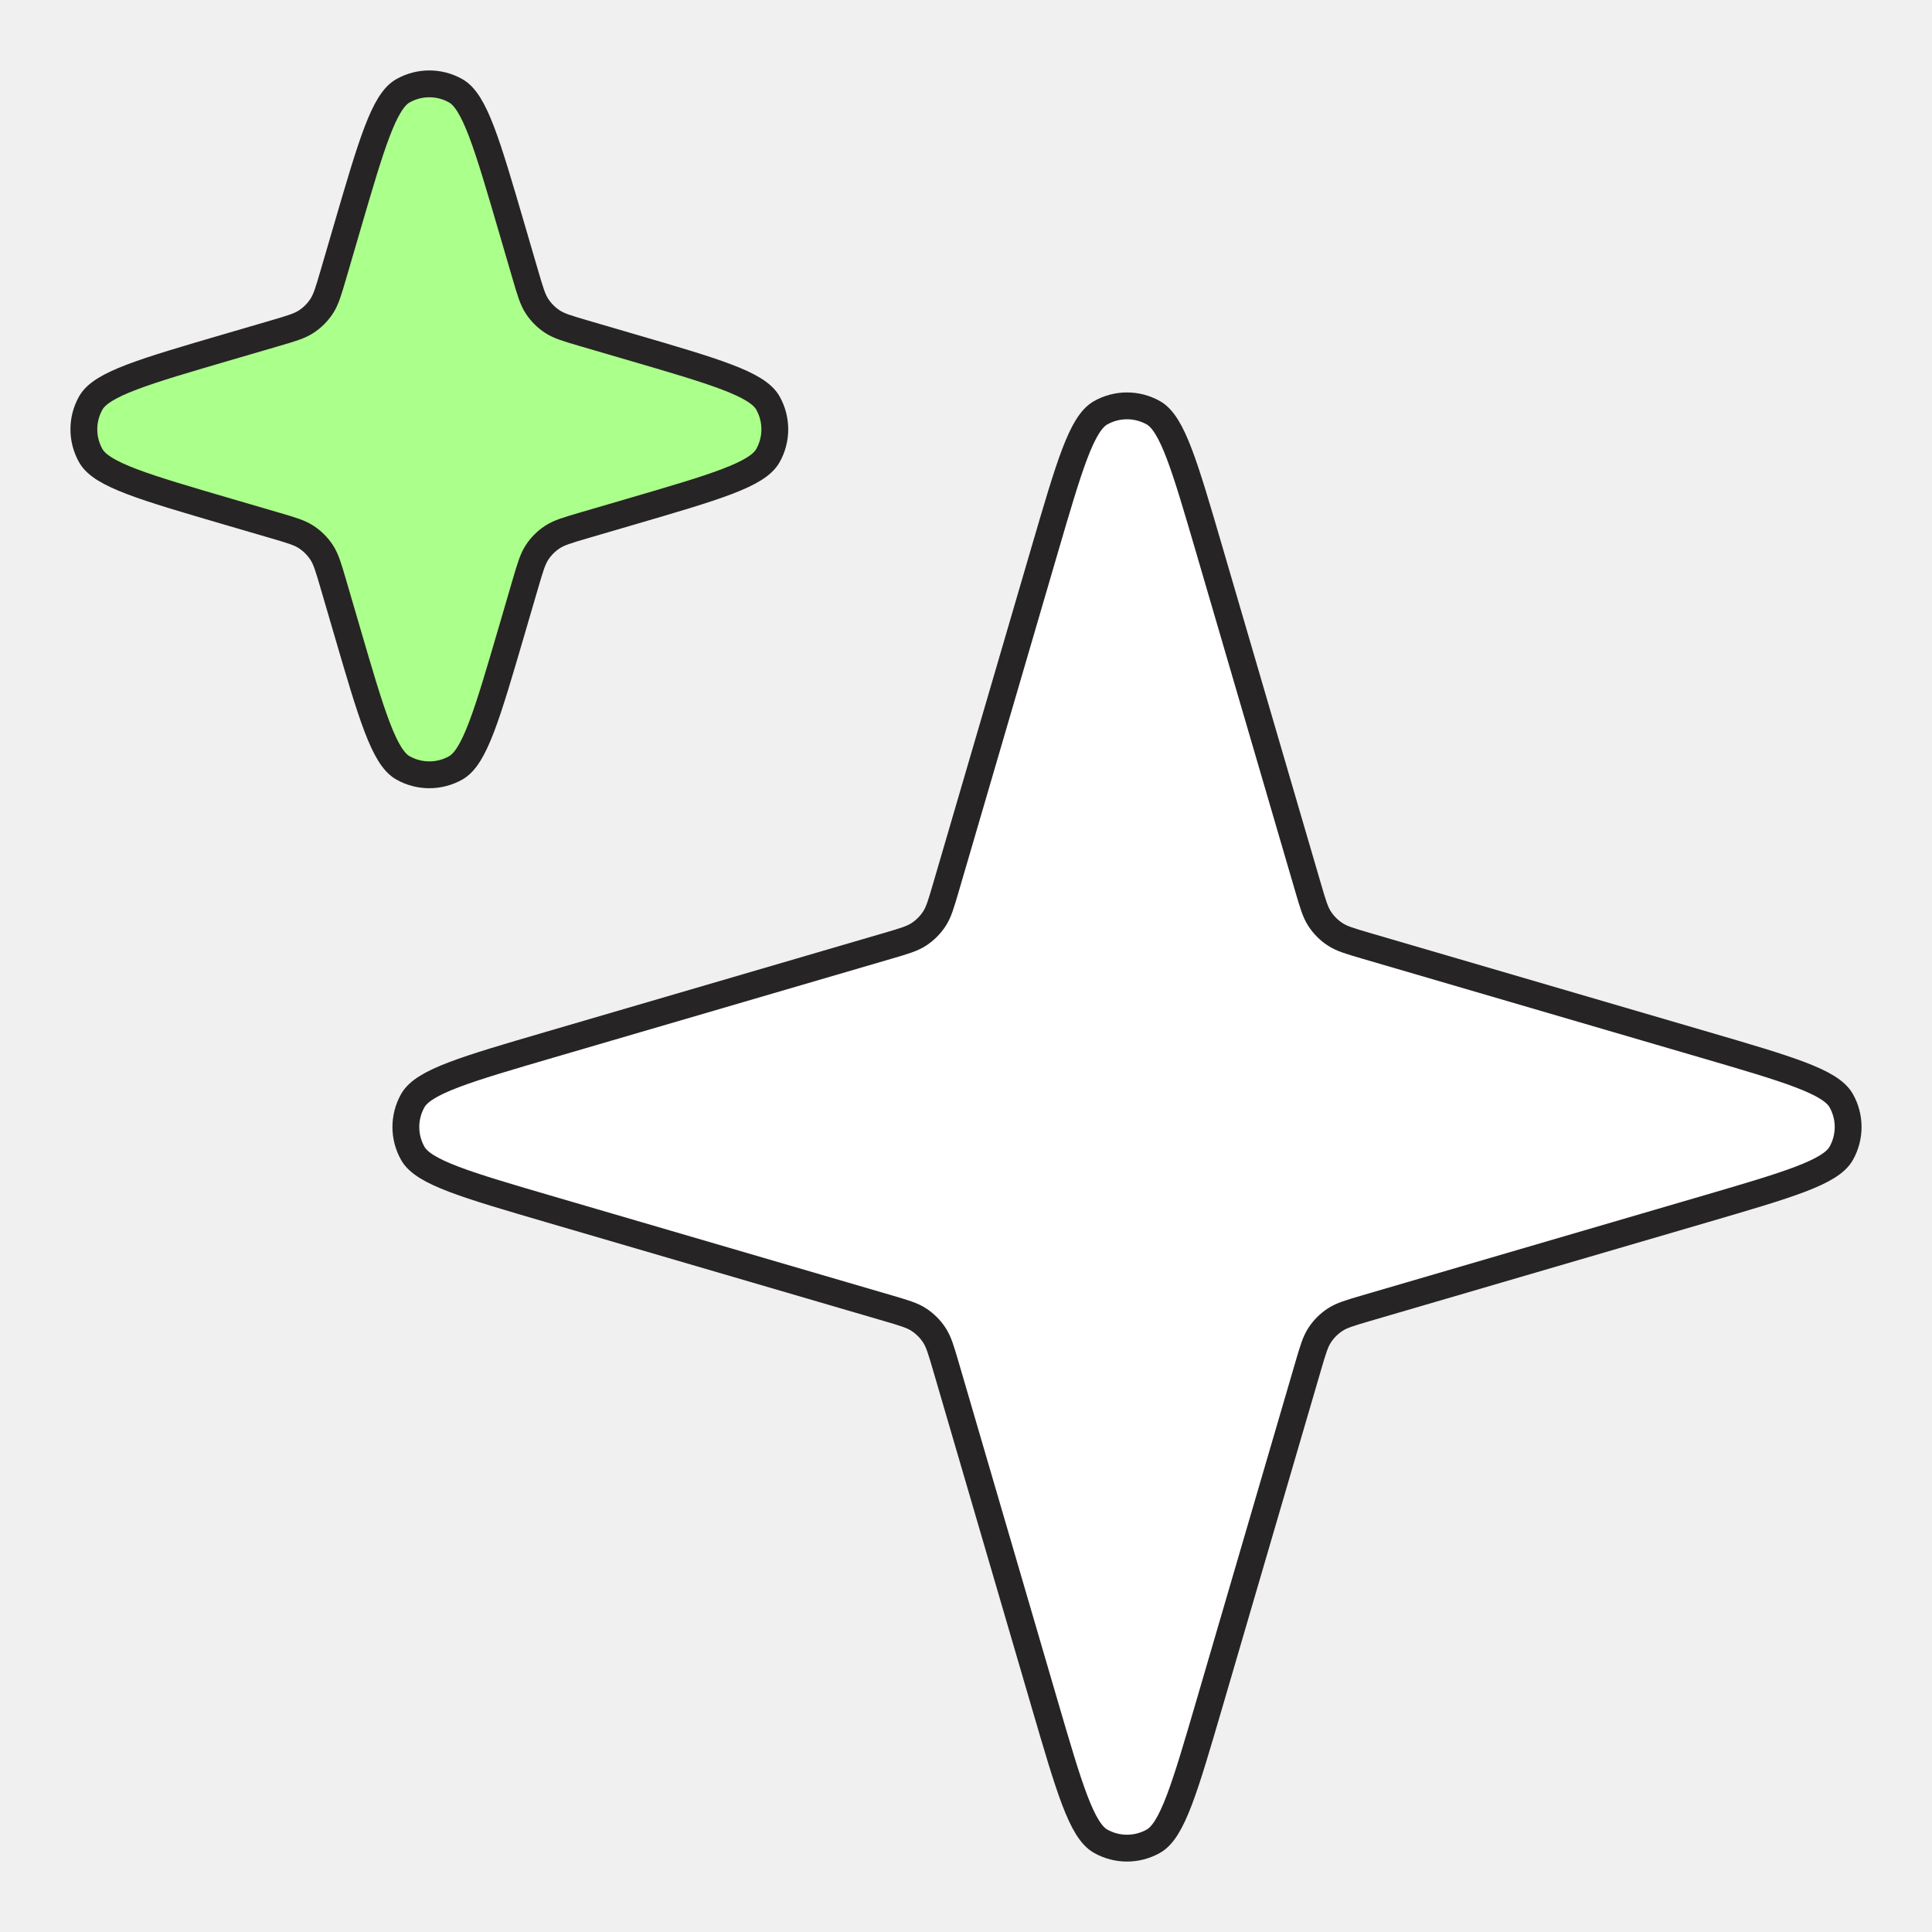
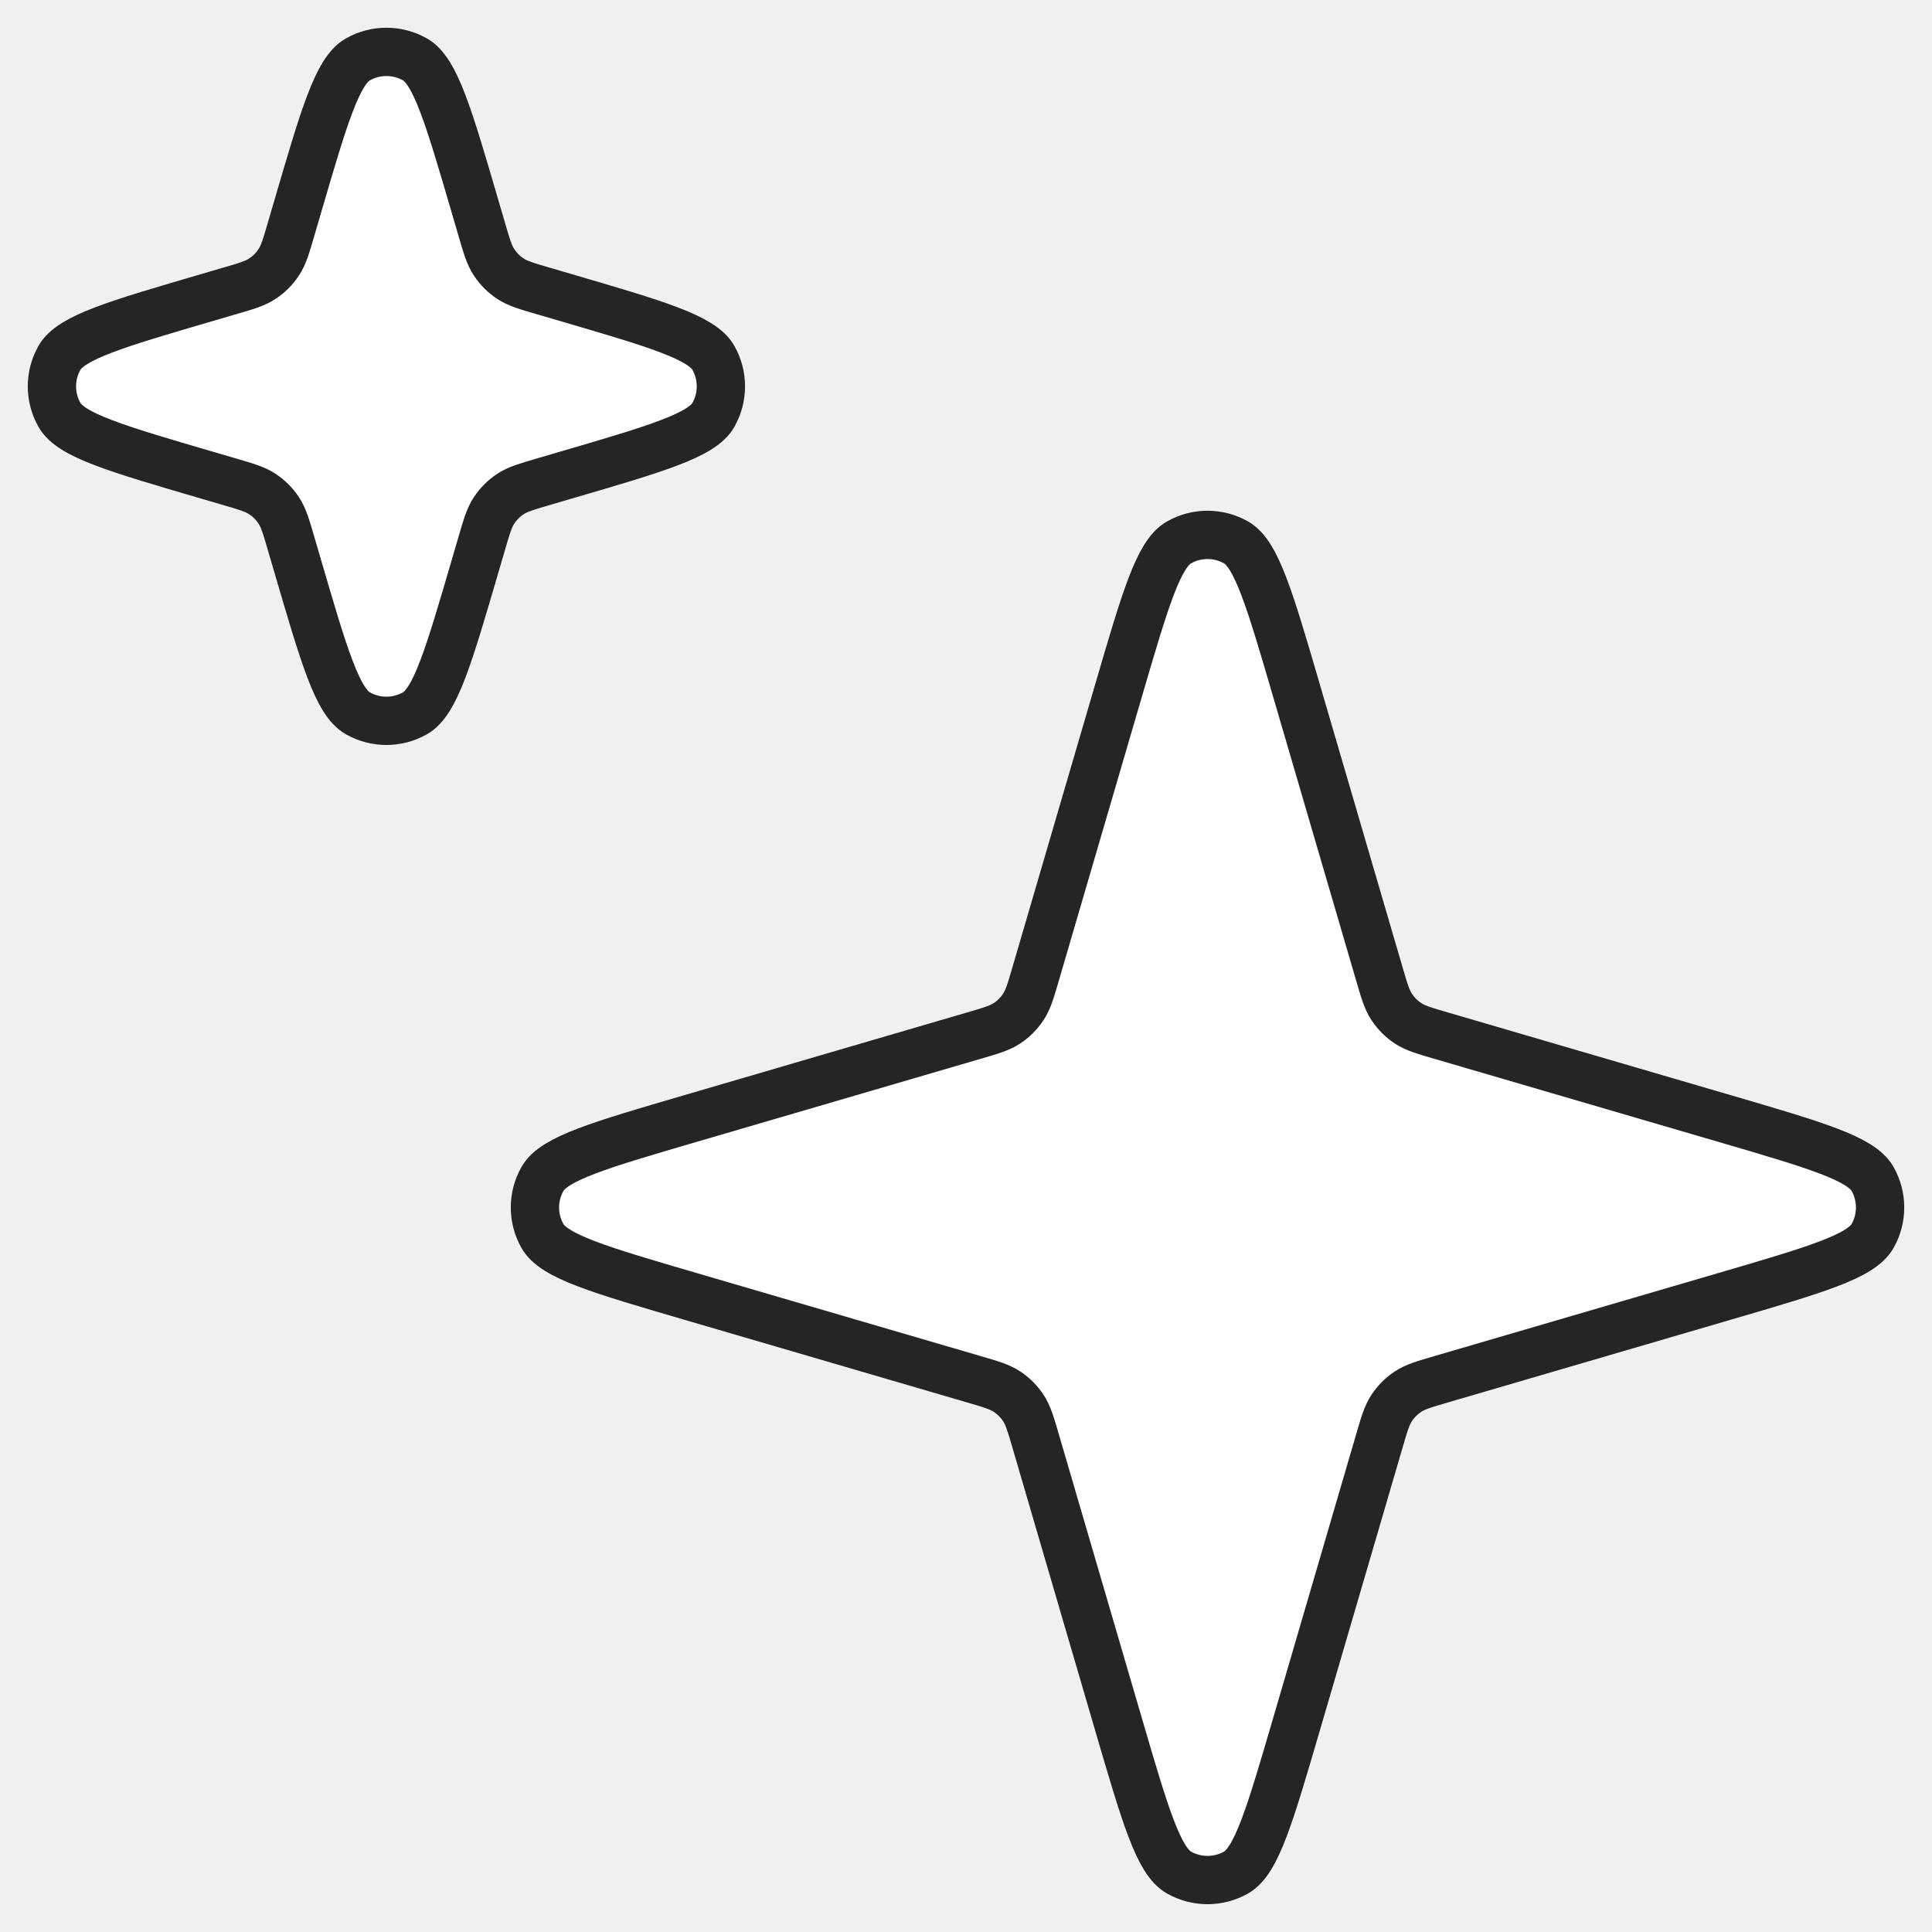
- <svg xmlns="http://www.w3.org/2000/svg" width="72" height="72" viewBox="0 0 72 72" fill="none">
-   <path d="M38.929 20.502C39.849 17.357 40.309 15.784 41.016 15.384C41.627 15.039 42.373 15.039 42.984 15.384C43.691 15.784 44.151 17.357 45.071 20.502L48.749 33.078C48.929 33.692 49.018 33.999 49.186 34.251C49.334 34.475 49.525 34.666 49.749 34.814C50.001 34.982 50.308 35.071 50.922 35.251L63.498 38.929C66.643 39.849 68.216 40.309 68.616 41.016C68.961 41.627 68.961 42.373 68.616 42.984C68.216 43.691 66.643 44.151 63.498 45.071L50.922 48.749C50.308 48.929 50.001 49.018 49.749 49.186C49.525 49.334 49.334 49.525 49.186 49.749C49.018 50.001 48.929 50.308 48.749 50.922L45.071 63.498C44.151 66.643 43.691 68.216 42.984 68.616C42.373 68.961 41.627 68.961 41.016 68.616C40.309 68.216 39.849 66.643 38.929 63.498L35.251 50.922C35.071 50.308 34.982 50.001 34.814 49.749C34.666 49.525 34.475 49.334 34.251 49.186C33.999 49.018 33.692 48.929 33.078 48.749L20.502 45.071C17.357 44.151 15.784 43.691 15.384 42.984C15.039 42.373 15.039 41.627 15.384 41.016C15.784 40.309 17.357 39.849 20.502 38.929L33.078 35.251C33.692 35.071 33.999 34.982 34.251 34.814C34.475 34.666 34.666 34.475 34.814 34.251C34.982 33.999 35.071 33.692 35.251 33.078L38.929 20.502Z" fill="white" stroke="#262424" stroke-miterlimit="10" />
-   <path d="M12.929 8.502C13.848 5.357 14.309 3.784 15.016 3.384C15.627 3.039 16.373 3.039 16.984 3.384C17.692 3.784 18.151 5.357 19.071 8.502L19.581 10.246C19.761 10.86 19.851 11.167 20.018 11.419C20.166 11.643 20.357 11.834 20.581 11.982C20.833 12.149 21.14 12.239 21.754 12.419L23.498 12.929C26.643 13.848 28.216 14.309 28.616 15.016C28.961 15.627 28.961 16.373 28.616 16.984C28.216 17.692 26.643 18.151 23.498 19.071L21.754 19.581C21.14 19.761 20.833 19.851 20.581 20.018C20.357 20.166 20.166 20.357 20.018 20.581C19.851 20.833 19.761 21.14 19.581 21.754L19.071 23.498C18.151 26.643 17.692 28.216 16.984 28.616C16.373 28.961 15.627 28.961 15.016 28.616C14.309 28.216 13.848 26.643 12.929 23.498L12.419 21.754C12.239 21.14 12.149 20.833 11.982 20.581C11.834 20.357 11.643 20.166 11.419 20.018C11.167 19.851 10.86 19.761 10.246 19.581L8.502 19.071C5.357 18.151 3.784 17.692 3.384 16.984C3.039 16.373 3.039 15.627 3.384 15.016C3.784 14.309 5.357 13.848 8.502 12.929L10.246 12.419C10.86 12.239 11.167 12.149 11.419 11.982C11.643 11.834 11.834 11.643 11.982 11.419C12.149 11.167 12.239 10.86 12.419 10.246L12.929 8.502Z" fill="#ABFF8B" stroke="#262424" stroke-miterlimit="10" />
+ <svg xmlns="http://www.w3.org/2000/svg" width="40" height="40" viewBox="0 0 40 40" fill="none">
+   <path d="M23.157 14.3C23.709 12.413 23.985 11.47 24.41 11.23C24.776 11.022 25.224 11.022 25.591 11.23C26.015 11.47 26.291 12.413 26.843 14.3L28.552 20.143C28.659 20.512 28.713 20.696 28.814 20.848C28.902 20.982 29.017 21.097 29.151 21.186C29.303 21.286 29.487 21.34 29.855 21.447L35.699 23.156C37.586 23.708 38.53 23.984 38.77 24.409C38.977 24.775 38.977 25.223 38.77 25.59C38.53 26.014 37.586 26.29 35.699 26.842L29.855 28.551C29.487 28.658 29.303 28.712 29.151 28.813C29.017 28.901 28.902 29.016 28.814 29.15C28.713 29.302 28.659 29.486 28.552 29.855L26.843 35.698C26.291 37.585 26.015 38.529 25.591 38.769C25.224 38.976 24.776 38.976 24.41 38.769C23.985 38.529 23.709 37.585 23.157 35.698L21.448 29.855C21.341 29.486 21.287 29.302 21.186 29.15C21.098 29.016 20.983 28.901 20.849 28.813C20.697 28.712 20.513 28.658 20.145 28.551L14.301 26.842C12.414 26.29 11.47 26.014 11.231 25.59C11.023 25.223 11.023 24.775 11.231 24.409C11.47 23.984 12.414 23.708 14.301 23.156L20.145 21.447C20.513 21.34 20.697 21.286 20.849 21.186C20.983 21.097 21.098 20.982 21.186 20.848C21.287 20.696 21.341 20.512 21.448 20.143L23.157 14.3Z" fill="white" />
+   <path d="M6.157 4.3C6.709 2.413 6.985 1.469 7.409 1.23C7.776 1.022 8.224 1.022 8.591 1.23C9.015 1.469 9.291 2.413 9.843 4.3L9.968 4.727C10.075 5.096 10.129 5.28 10.23 5.432C10.319 5.566 10.433 5.681 10.567 5.769C10.719 5.87 10.903 5.924 11.272 6.031L11.699 6.156C13.586 6.708 14.53 6.984 14.77 7.409C14.977 7.775 14.977 8.223 14.77 8.59C14.53 9.014 13.586 9.29 11.699 9.842L11.272 9.967C10.903 10.075 10.719 10.128 10.567 10.229C10.433 10.318 10.319 10.432 10.23 10.566C10.129 10.718 10.075 10.902 9.968 11.271L9.843 11.698C9.291 13.585 9.015 14.529 8.591 14.768C8.224 14.976 7.776 14.976 7.409 14.768C6.985 14.529 6.709 13.585 6.157 11.698L6.032 11.271C5.925 10.902 5.871 10.718 5.77 10.566C5.682 10.432 5.567 10.318 5.433 10.229C5.281 10.128 5.097 10.075 4.728 9.967L4.301 9.842C2.414 9.29 1.47 9.014 1.231 8.59C1.023 8.223 1.023 7.775 1.231 7.409C1.47 6.984 2.414 6.708 4.301 6.156L4.728 6.031C5.097 5.924 5.281 5.87 5.433 5.769C5.567 5.681 5.682 5.566 5.77 5.432C5.871 5.28 5.925 5.096 6.032 4.727L6.157 4.3Z" fill="white" />
+   <path d="M23.157 14.3C23.709 12.413 23.985 11.47 24.41 11.23C24.776 11.022 25.224 11.022 25.591 11.23C26.015 11.47 26.291 12.413 26.843 14.3L28.552 20.143C28.659 20.512 28.713 20.696 28.814 20.848C28.902 20.982 29.017 21.097 29.151 21.186C29.303 21.286 29.487 21.34 29.855 21.447L35.699 23.156C37.586 23.708 38.53 23.984 38.77 24.409C38.977 24.775 38.977 25.223 38.77 25.59C38.53 26.014 37.586 26.29 35.699 26.842L29.855 28.551C29.487 28.658 29.303 28.712 29.151 28.813C29.017 28.901 28.902 29.016 28.814 29.15C28.713 29.302 28.659 29.486 28.552 29.855L26.843 35.698C26.291 37.585 26.015 38.529 25.591 38.769C25.224 38.976 24.776 38.976 24.41 38.769C23.985 38.529 23.709 37.585 23.157 35.698L21.448 29.855C21.341 29.486 21.287 29.302 21.186 29.15C21.098 29.016 20.983 28.901 20.849 28.813C20.697 28.712 20.513 28.658 20.145 28.551L14.301 26.842C12.414 26.29 11.47 26.014 11.231 25.59C11.023 25.223 11.023 24.775 11.231 24.409C11.47 23.984 12.414 23.708 14.301 23.156L20.145 21.447C20.513 21.34 20.697 21.286 20.849 21.186C20.983 21.097 21.098 20.982 21.186 20.848C21.287 20.696 21.341 20.512 21.448 20.143L23.157 14.3Z" stroke="#262424" stroke-miterlimit="10" />
+   <path d="M6.157 4.3C6.709 2.413 6.985 1.469 7.409 1.23C7.776 1.022 8.224 1.022 8.591 1.23C9.015 1.469 9.291 2.413 9.843 4.3L9.968 4.727C10.075 5.096 10.129 5.28 10.23 5.432C10.319 5.566 10.433 5.681 10.567 5.769C10.719 5.87 10.903 5.924 11.272 6.031L11.699 6.156C13.586 6.708 14.53 6.984 14.77 7.409C14.977 7.775 14.977 8.223 14.77 8.59C14.53 9.014 13.586 9.29 11.699 9.842L11.272 9.967C10.903 10.075 10.719 10.128 10.567 10.229C10.433 10.318 10.319 10.432 10.23 10.566C10.129 10.718 10.075 10.902 9.968 11.271L9.843 11.698C9.291 13.585 9.015 14.529 8.591 14.768C8.224 14.976 7.776 14.976 7.409 14.768C6.985 14.529 6.709 13.585 6.157 11.698L6.032 11.271C5.925 10.902 5.871 10.718 5.77 10.566C5.682 10.432 5.567 10.318 5.433 10.229C5.281 10.128 5.097 10.075 4.728 9.967L4.301 9.842C2.414 9.29 1.47 9.014 1.231 8.59C1.023 8.223 1.023 7.775 1.231 7.409C1.47 6.984 2.414 6.708 4.301 6.156L4.728 6.031C5.097 5.924 5.281 5.87 5.433 5.769C5.567 5.681 5.682 5.566 5.77 5.432C5.871 5.28 5.925 5.096 6.032 4.727L6.157 4.3Z" stroke="#262424" stroke-miterlimit="10" />
</svg>
